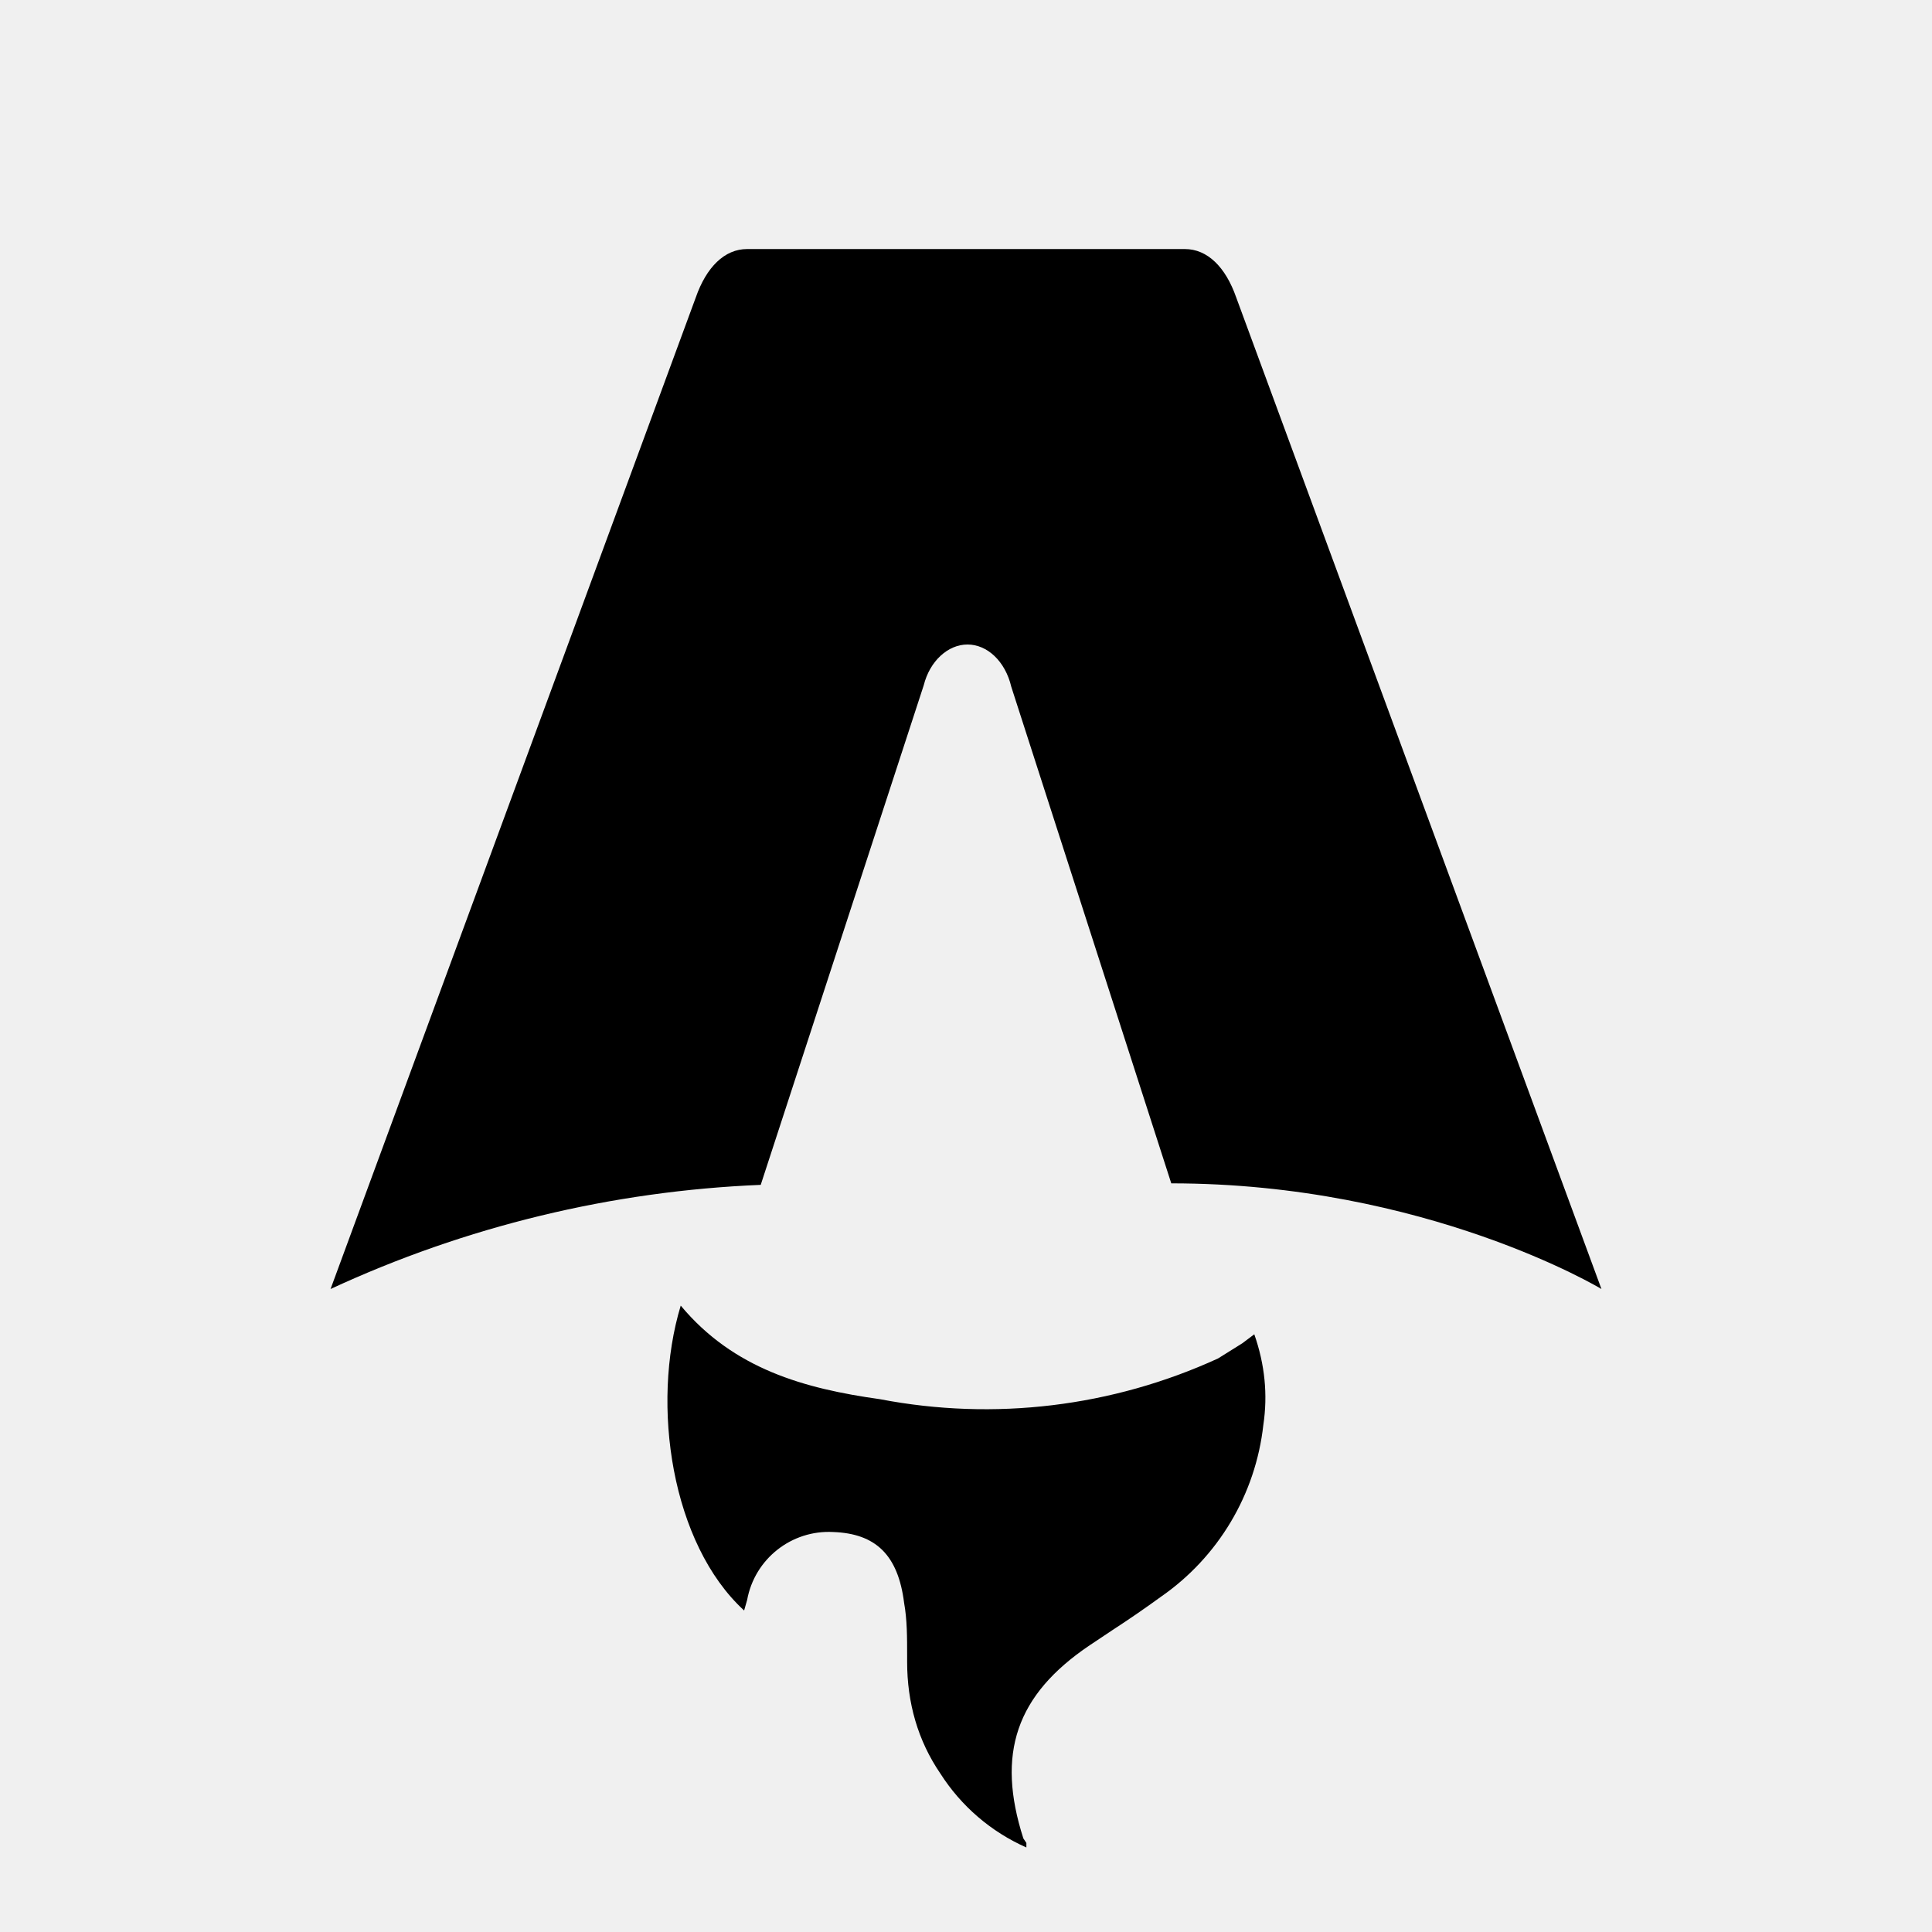
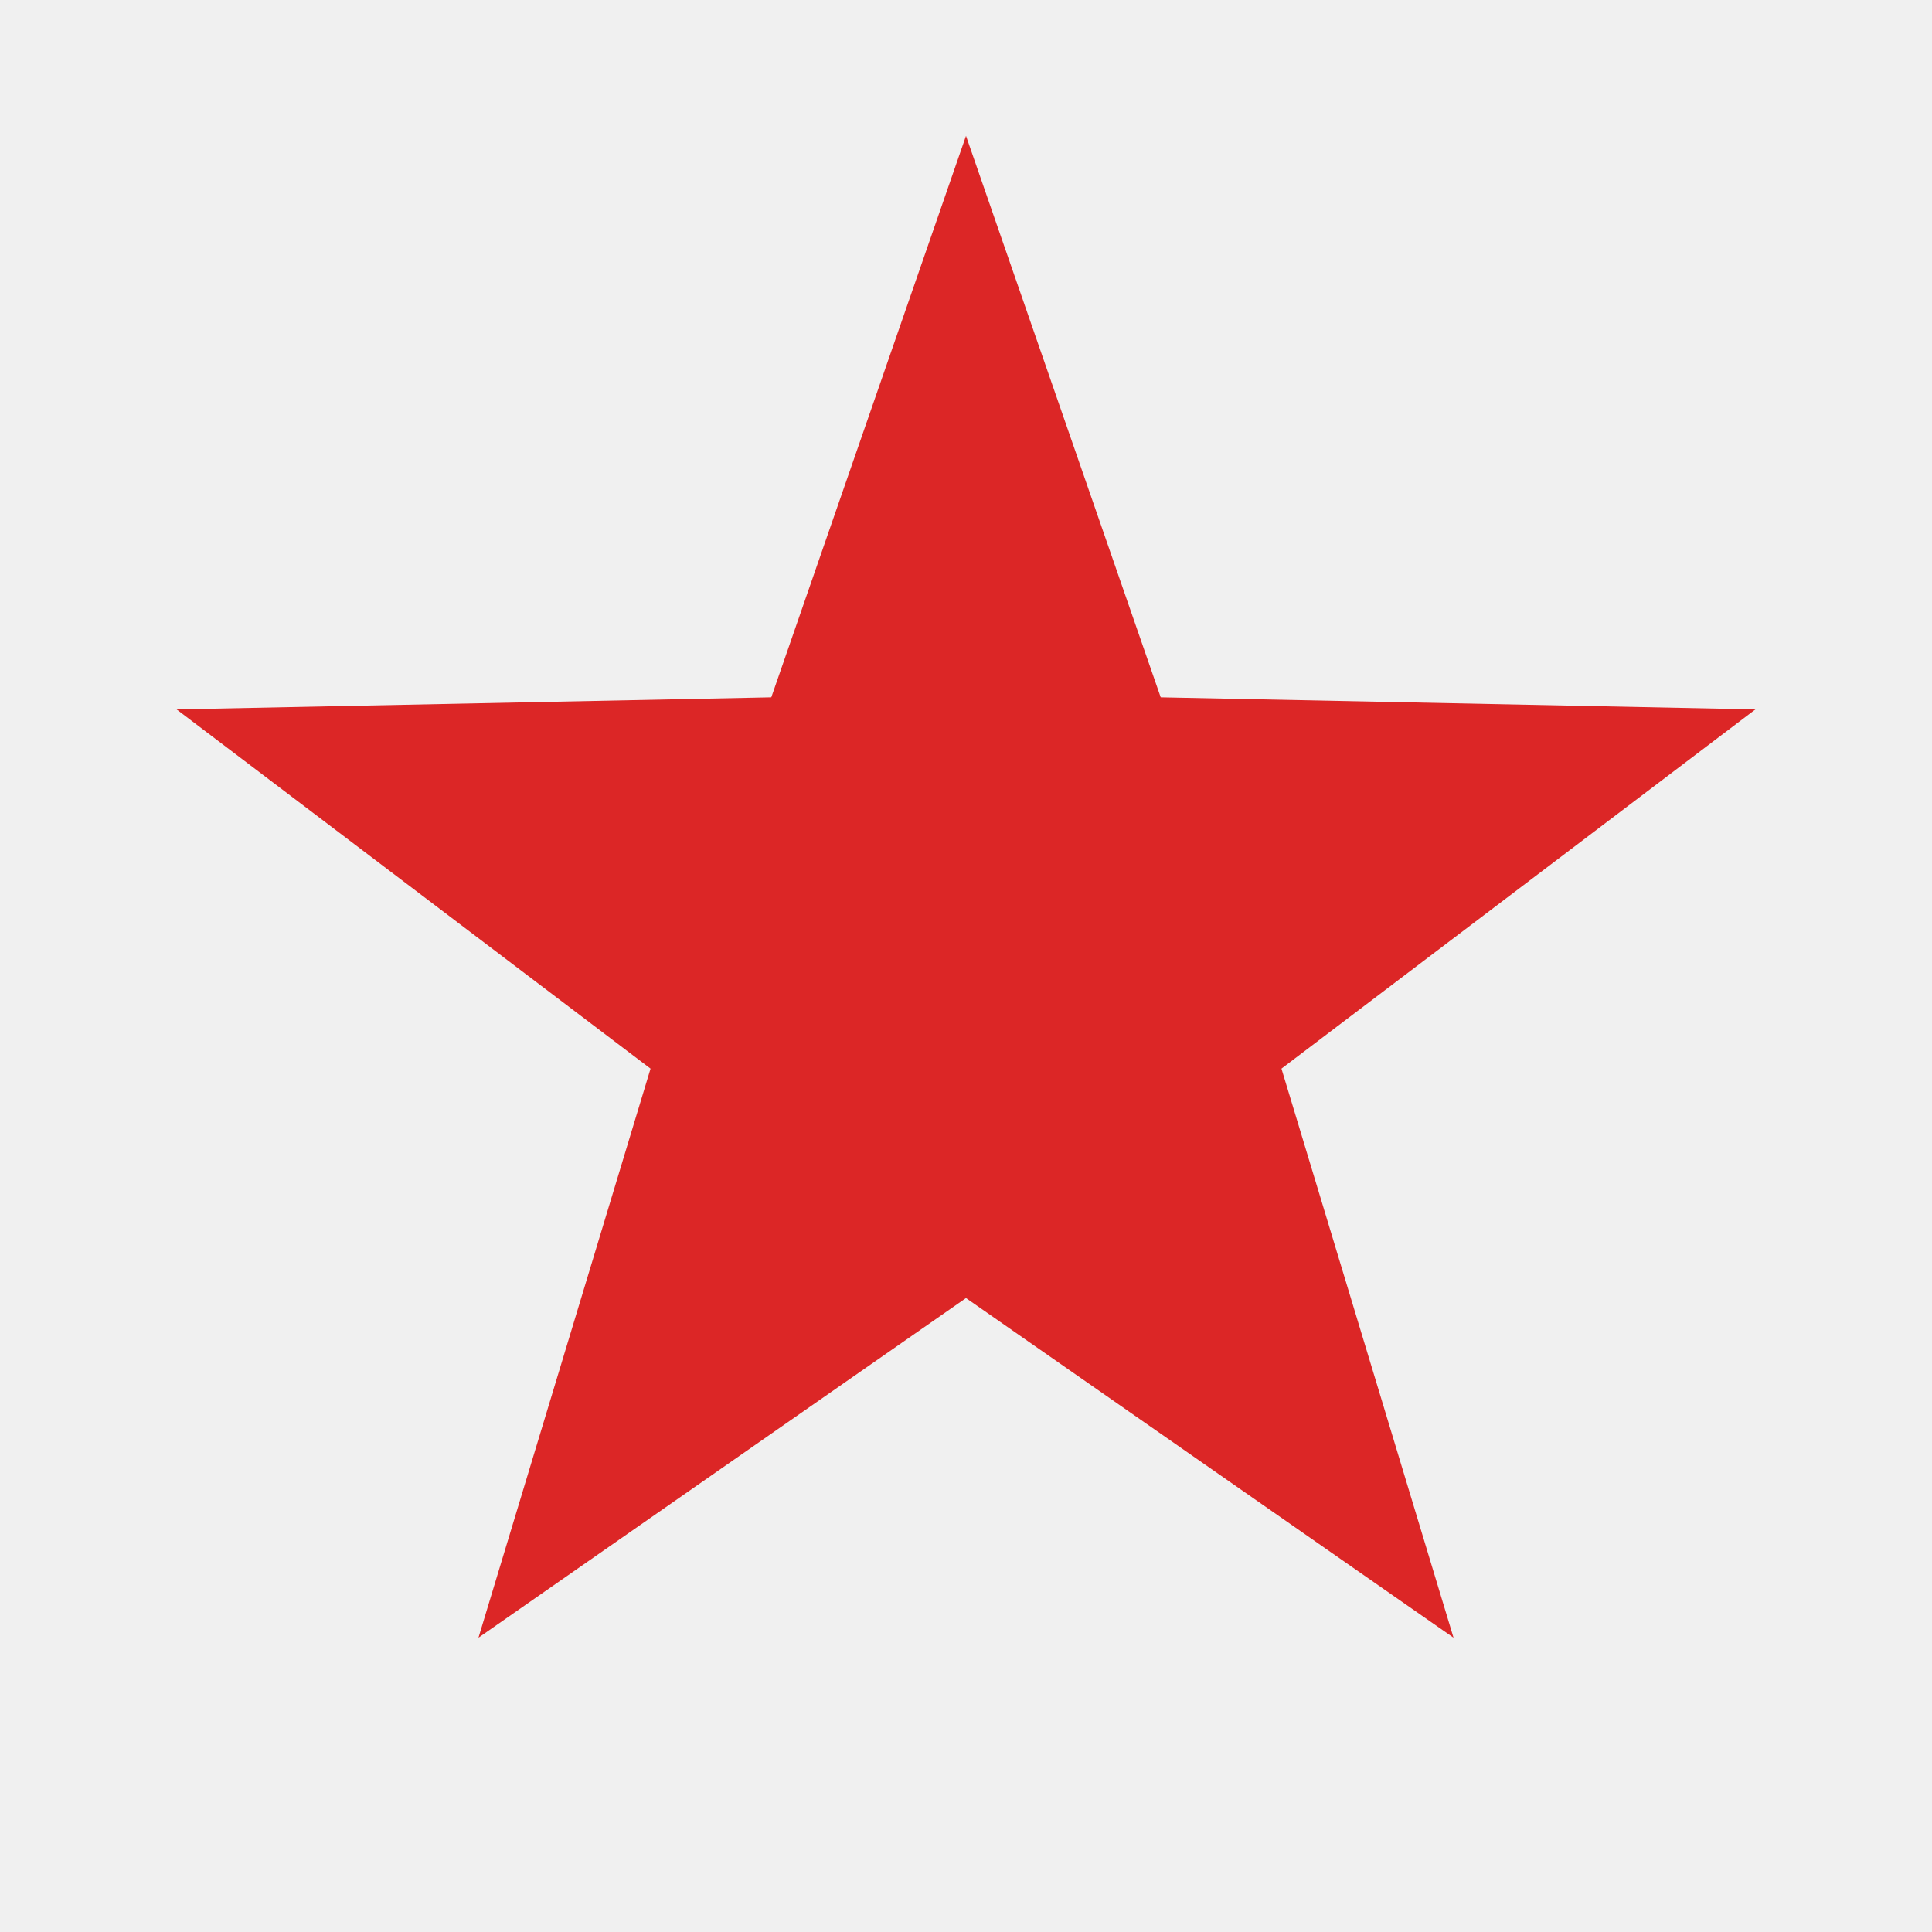
- <svg xmlns="http://www.w3.org/2000/svg" fill="none" viewBox="0 0 128 128">
-   <path d="M50.4 78.5a75.1 75.1 0 0 0-28.5 6.9l24.2-65.7c.7-2 1.9-3.2 3.4-3.2h29c1.5 0 2.7 1.2 3.4 3.2l24.2 65.7s-11.6-7-28.5-7L67 45.5c-.4-1.7-1.6-2.8-2.9-2.8-1.3 0-2.5 1.1-2.9 2.7L50.4 78.5Zm-1.1 28.2Zm-4.2-20.2c-2 6.6-.6 15.8 4.2 20.2a17.5 17.5 0 0 1 .2-.7 5.5 5.5 0 0 1 5.7-4.5c2.8.1 4.3 1.5 4.7 4.7.2 1.1.2 2.3.2 3.5v.4c0 2.7.7 5.2 2.2 7.4a13 13 0 0 0 5.7 4.9v-.3l-.2-.3c-1.8-5.6-.5-9.5 4.4-12.8l1.5-1a73 73 0 0 0 3.2-2.2 16 16 0 0 0 6.8-11.4c.3-2 .1-4-.6-6l-.8.6-1.6 1a37 37 0 0 1-22.4 2.7c-5-.7-9.7-2-13.2-6.2Z" />
-   <style>
-         path { fill: #000; }
-         @media (prefers-color-scheme: dark) {
-             path { fill: #FFF; }
-         }
-     </style>
+ <svg xmlns="http://www.w3.org/2000/svg" viewBox="0 0 128 128">
+   <path fill="#dc2626" d="M64,9 L76.9,46.2 L116.3,47 L84.9,70.8 L96.3,108.5 L64,86 L31.7,108.5 L43.1,70.8 L11.7,47 L51.1,46.2 Z" />
</svg>
